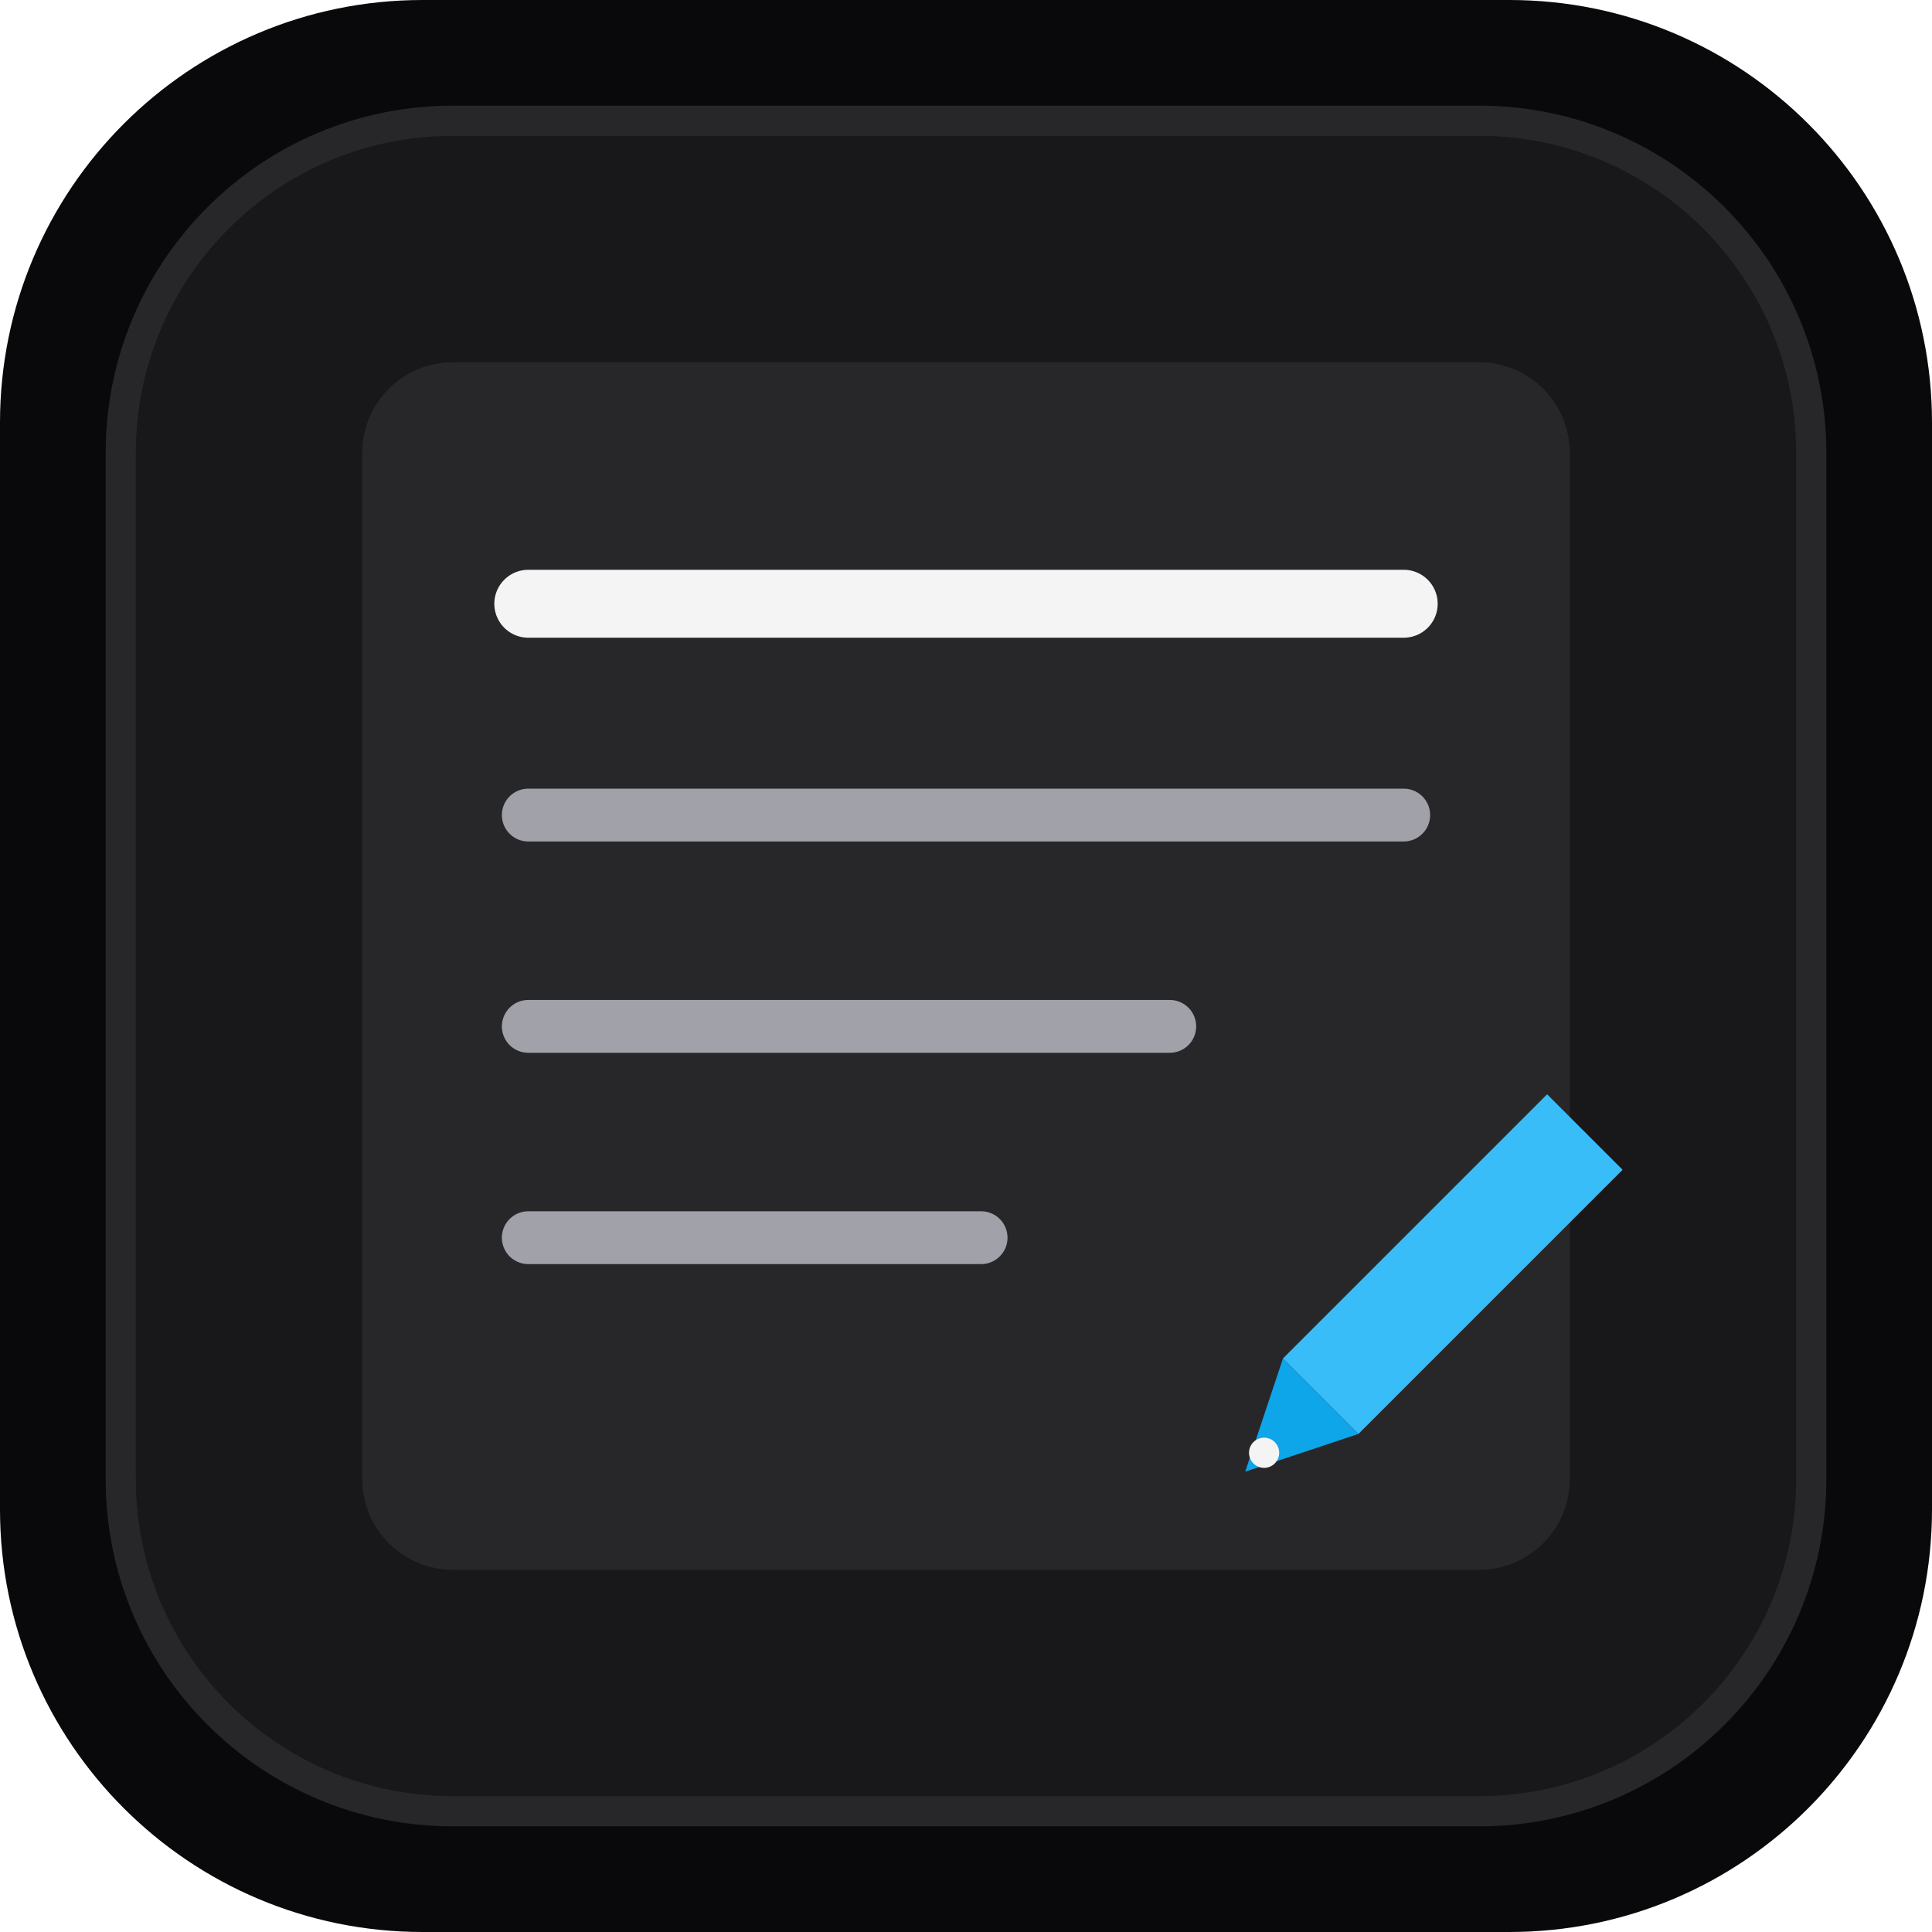
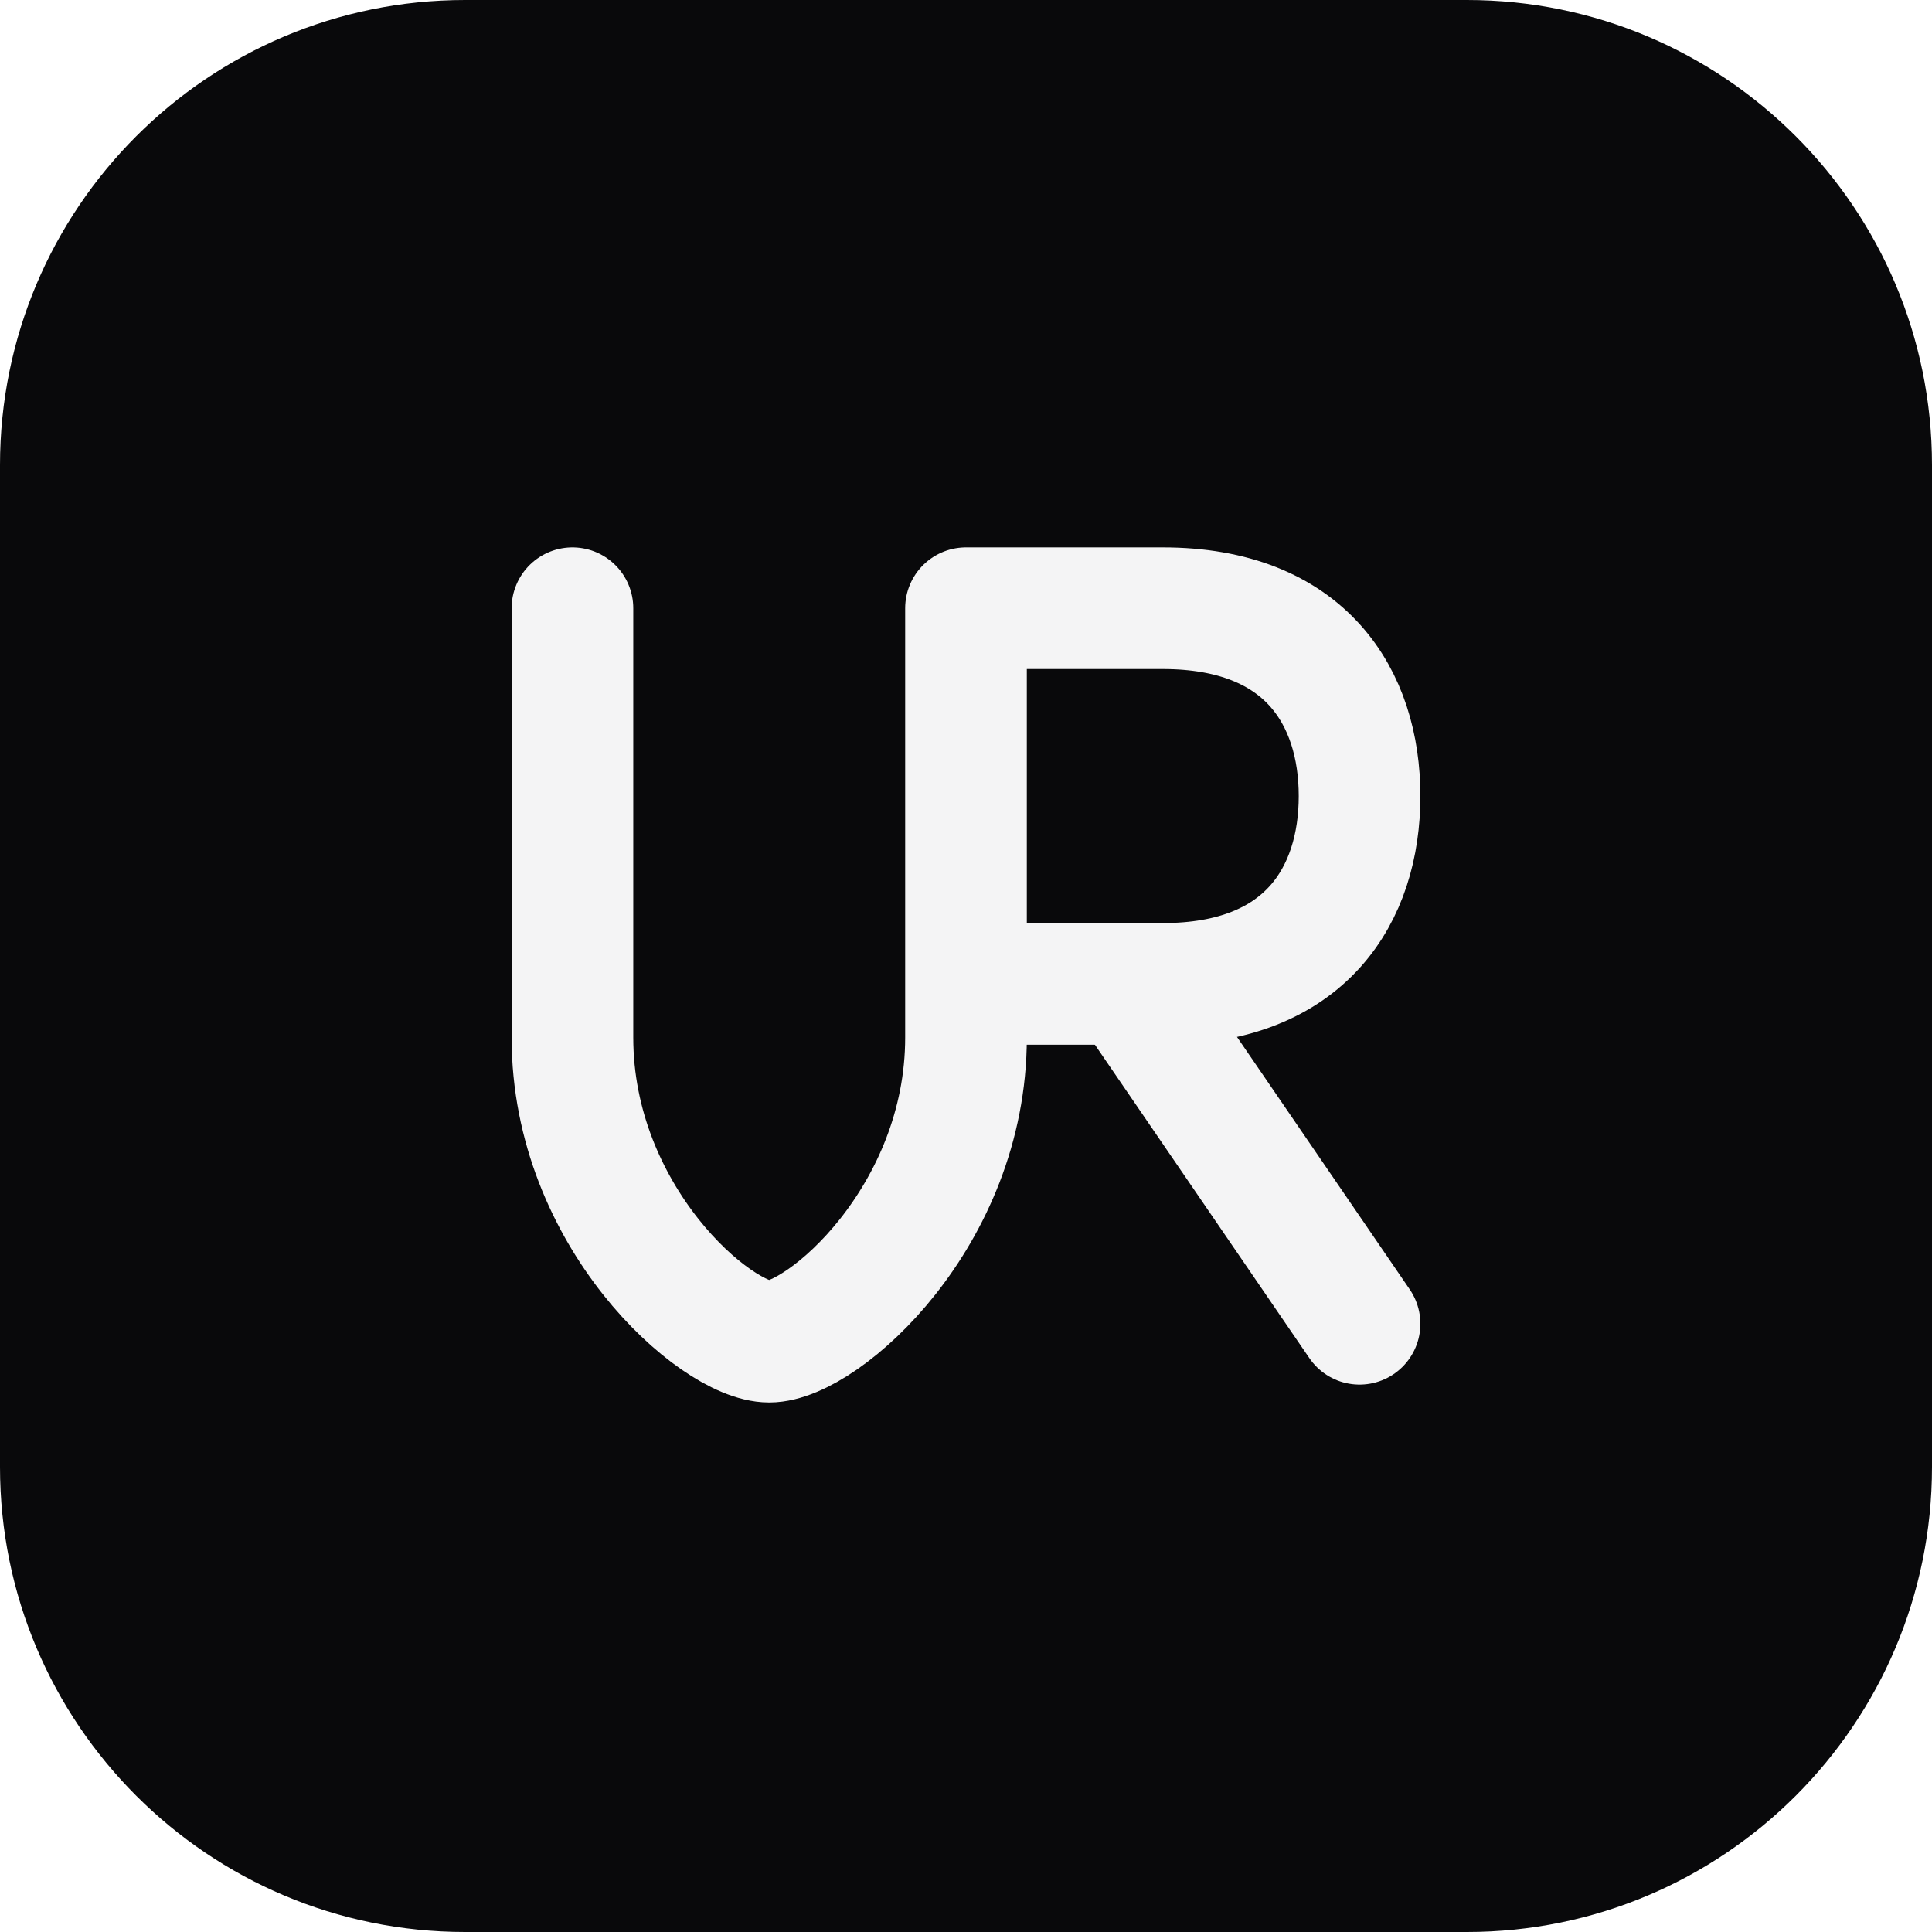
- <svg xmlns="http://www.w3.org/2000/svg" viewBox="0 0 512 512" width="512" height="512">
-   <rect width="512" height="512" rx="112" fill="#09090b" />
-   <rect x="32" y="32" width="448" height="448" rx="88" fill="#18181b" stroke="#27272a" stroke-width="8" />
-   <rect x="96" y="96" width="320" height="320" rx="24" fill="#27272a" />
-   <line x1="140" y1="160" x2="372" y2="160" stroke="#f4f4f5" stroke-width="18" stroke-linecap="round" />
-   <line x1="140" y1="216" x2="372" y2="216" stroke="#a1a1aa" stroke-width="14" stroke-linecap="round" />
-   <line x1="140" y1="272" x2="310" y2="272" stroke="#a1a1aa" stroke-width="14" stroke-linecap="round" />
-   <line x1="140" y1="328" x2="260" y2="328" stroke="#a1a1aa" stroke-width="14" stroke-linecap="round" />
-   <polygon points="340,360 410,290 430,310 360,380" fill="#38bdf8" />
-   <polygon points="340,360 330,390 360,380" fill="#0ea5e9" />
-   <circle cx="335" cy="385" r="4" fill="#f4f4f5" />
+ <svg xmlns="http://www.w3.org/2000/svg" viewBox="0 0 108 108" width="512" height="512">
+   <rect width="108" height="108" rx="26" fill="#09090b" />
+   <path d="M 32 34 L 32 58 C 32 68 40 75 43 75 C 46 75 54 68 54 58 L 54 34 L 65 34 C 73 34 76 39 76 44.5 C 76 50 73 55 65 55 L 54 55" fill="none" stroke="#f4f4f5" stroke-width="6.8" stroke-linecap="round" stroke-linejoin="round" />
+   <path d="M 63 55 L 76 74" fill="none" stroke="#f4f4f5" stroke-width="6.8" stroke-linecap="round" stroke-linejoin="round" />
</svg>
